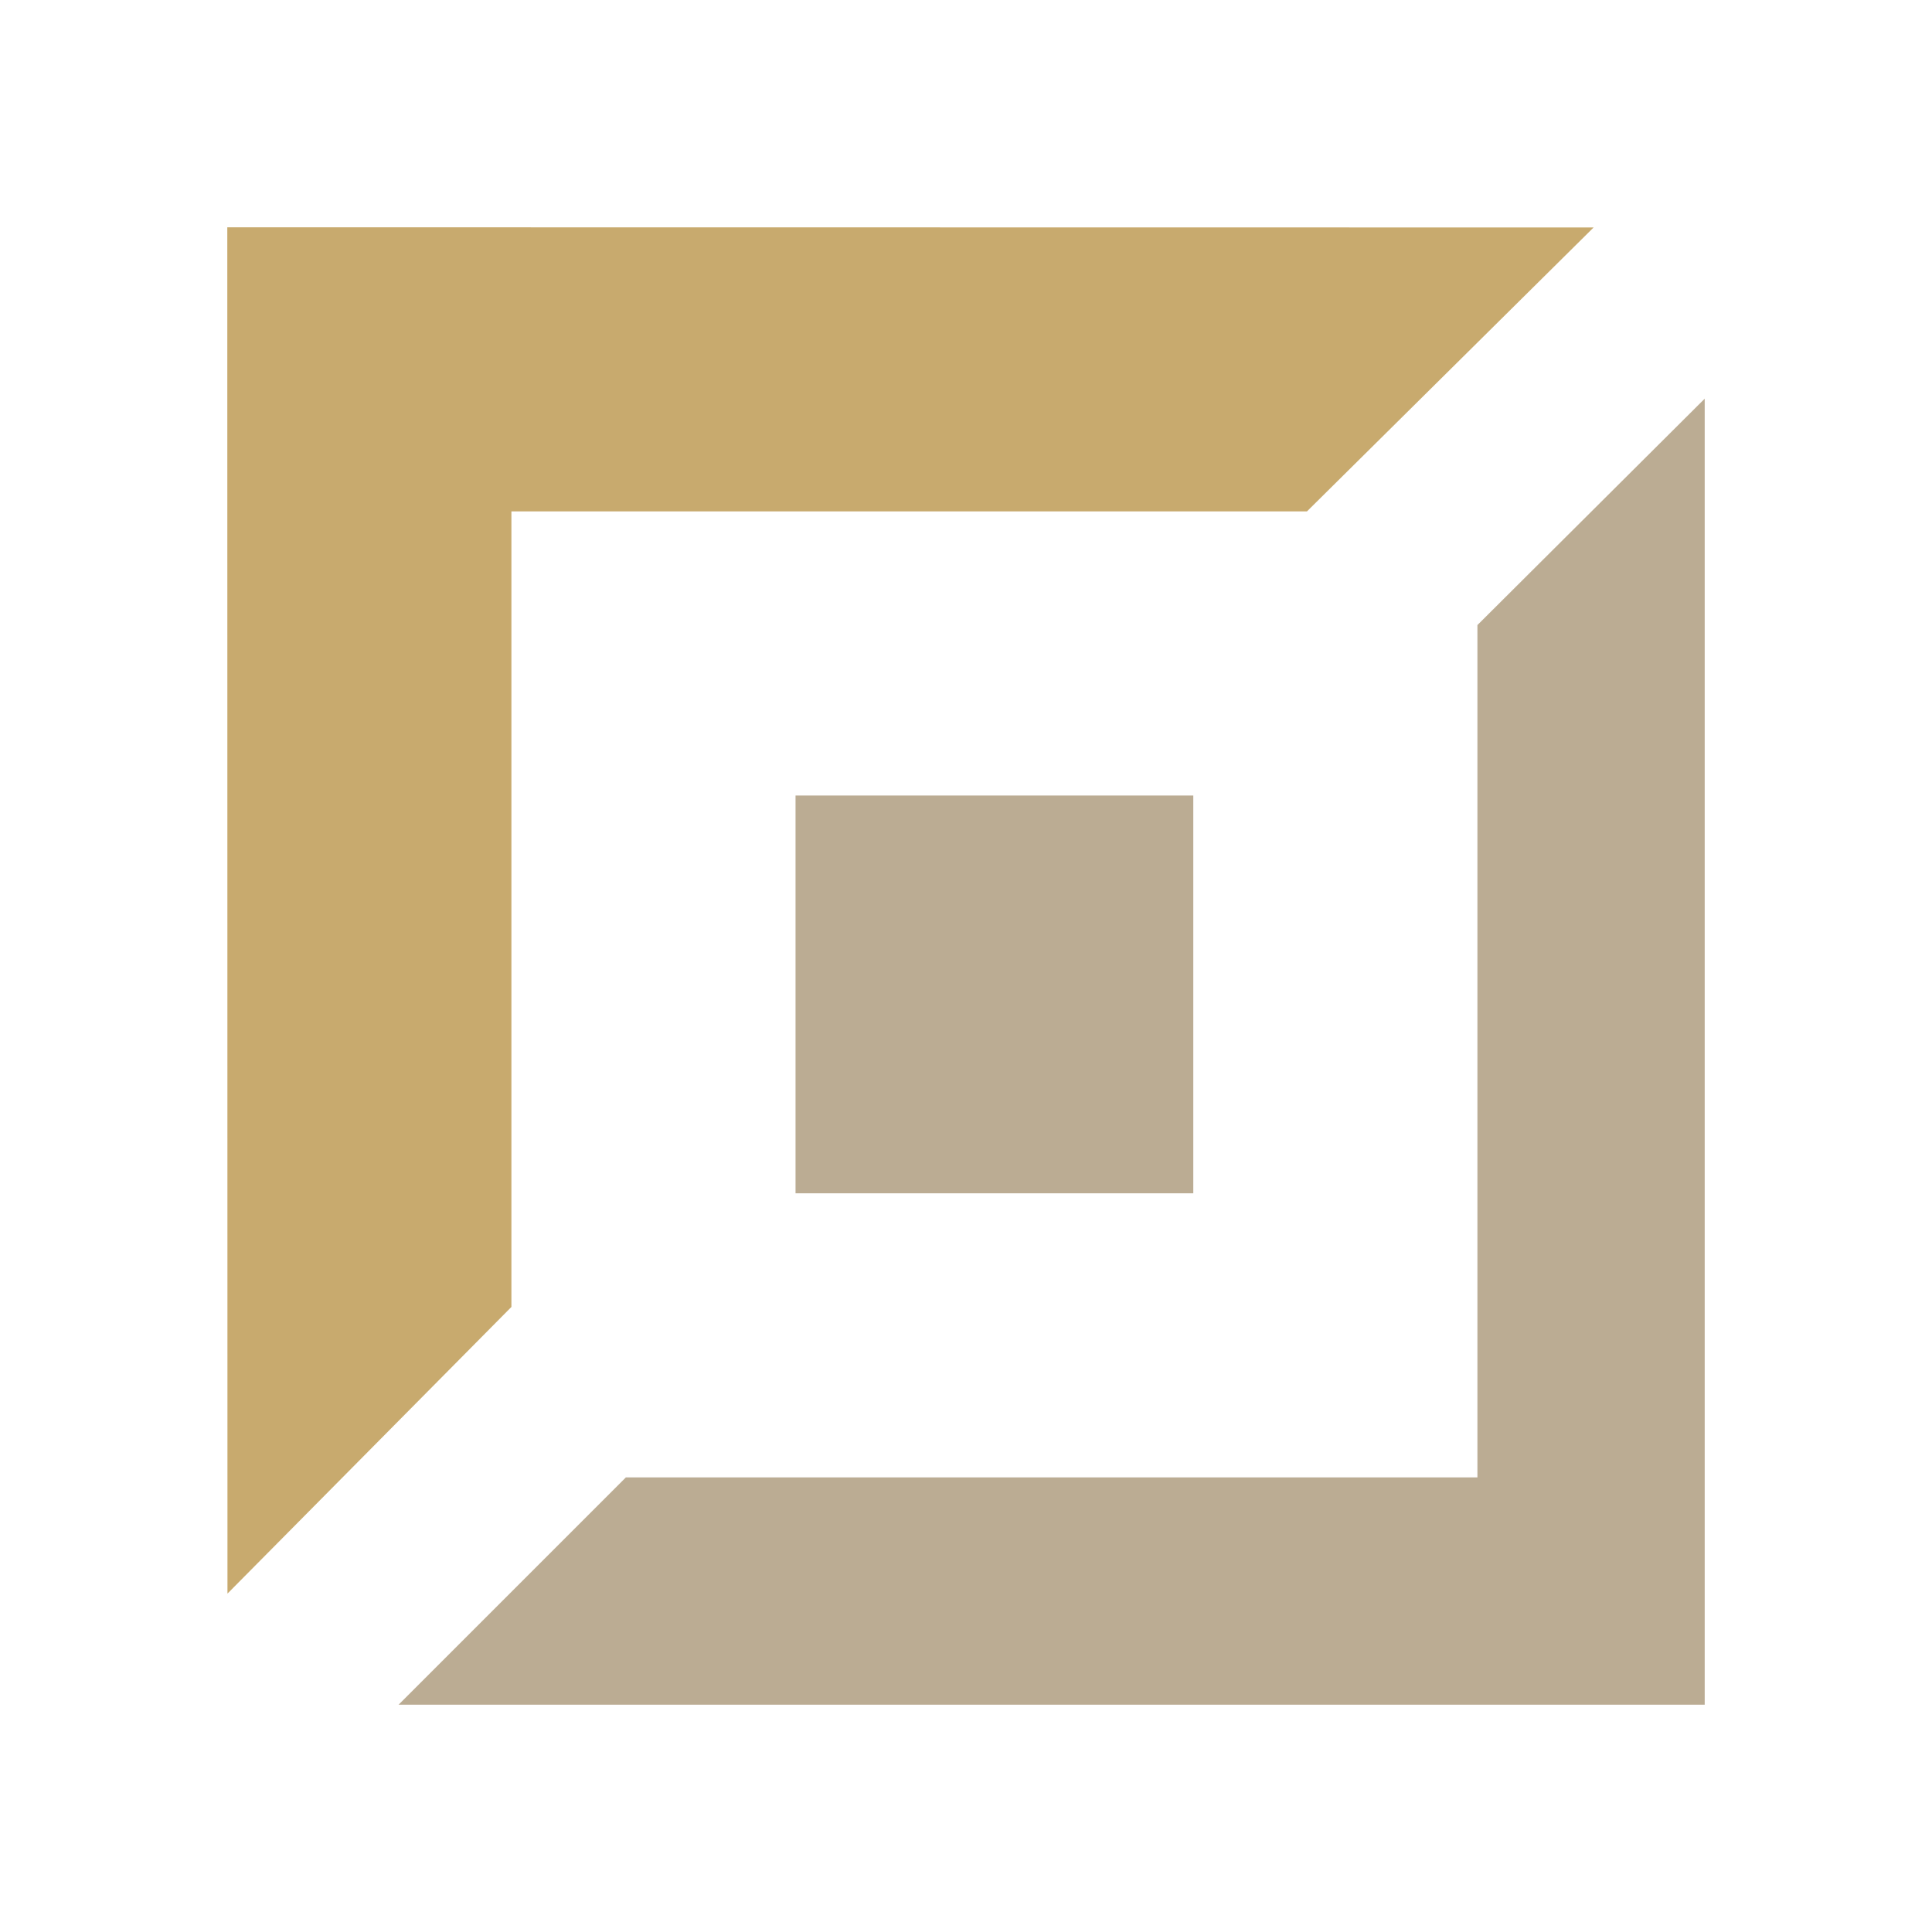
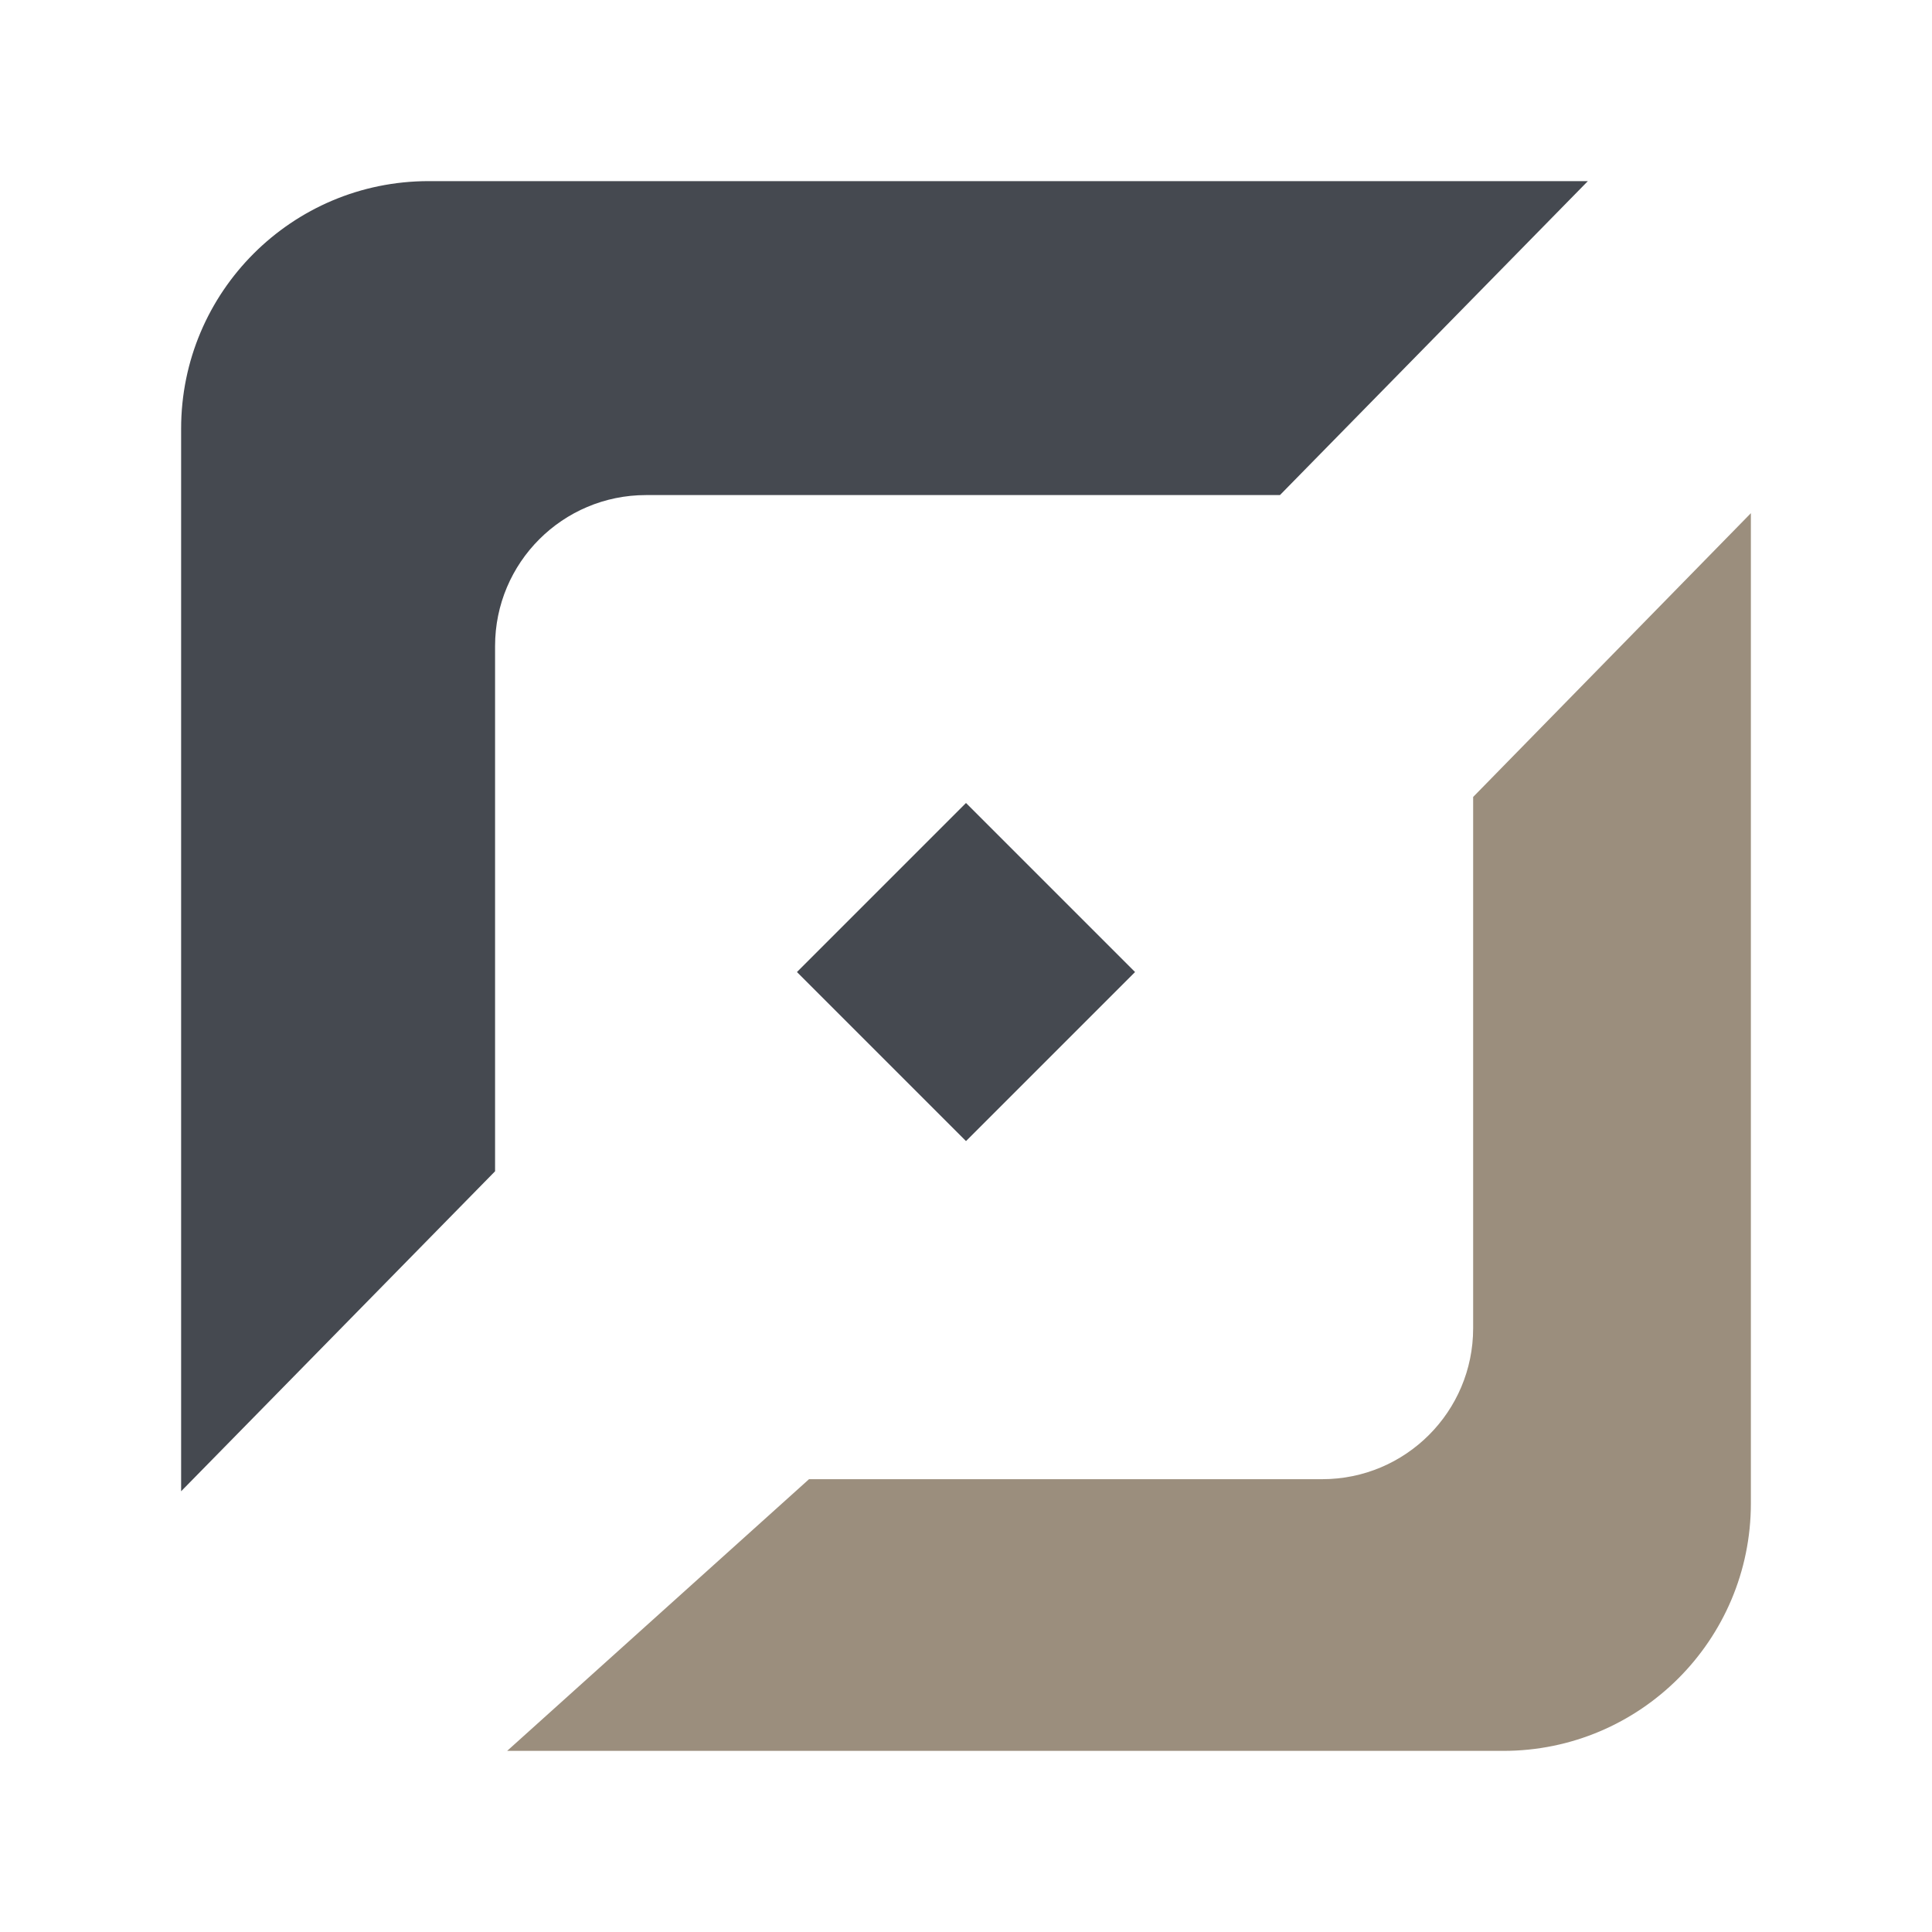
- <svg xmlns="http://www.w3.org/2000/svg" width="34" height="34" viewBox="0 0 34 34">
-   <path opacity="0.5" fill="#785a28" fill-rule="evenodd" d="M21,14H14v7h7V14Zm5-3V26L11.014,26l-4,4H30V7.016Z" />
-   <polygon class="active" fill="#c8aa6e" points="4 4 4.003 28.045 9 23 9 9 23 9 28.045 4.003 4 4" />
+ <svg xmlns="http://www.w3.org/2000/svg" viewBox="0 0 32 32">
+   <style>
+     .primary { fill: #454950; }
+     .accent { fill: #9b8e7d; }
+     @media (prefers-color-scheme: dark) {
+       .primary { fill: #e0e2e6; }
+       .accent { fill: #b9aa96; }
+     }
+   </style>
+   <path class="primary" d="M3 24.7V7.1A4.1 4.1 0 0 1 7.1 3h19.2l-5.1 5.2H10.7a2.5 2.5 0 0 0-2.5 2.5v8.7Z" />
+   <path class="accent" d="M29 8.5v16.4a4.1 4.1 0 0 1-4.1 4.1H8.4l5-4.5h8.5a2.5 2.5 0 0 0 2.5-2.5v-8.8Z" />
+   <path class="primary" d="m16 13.3 2.8 2.8-2.8 2.8-2.8-2.8Z" />
</svg>
